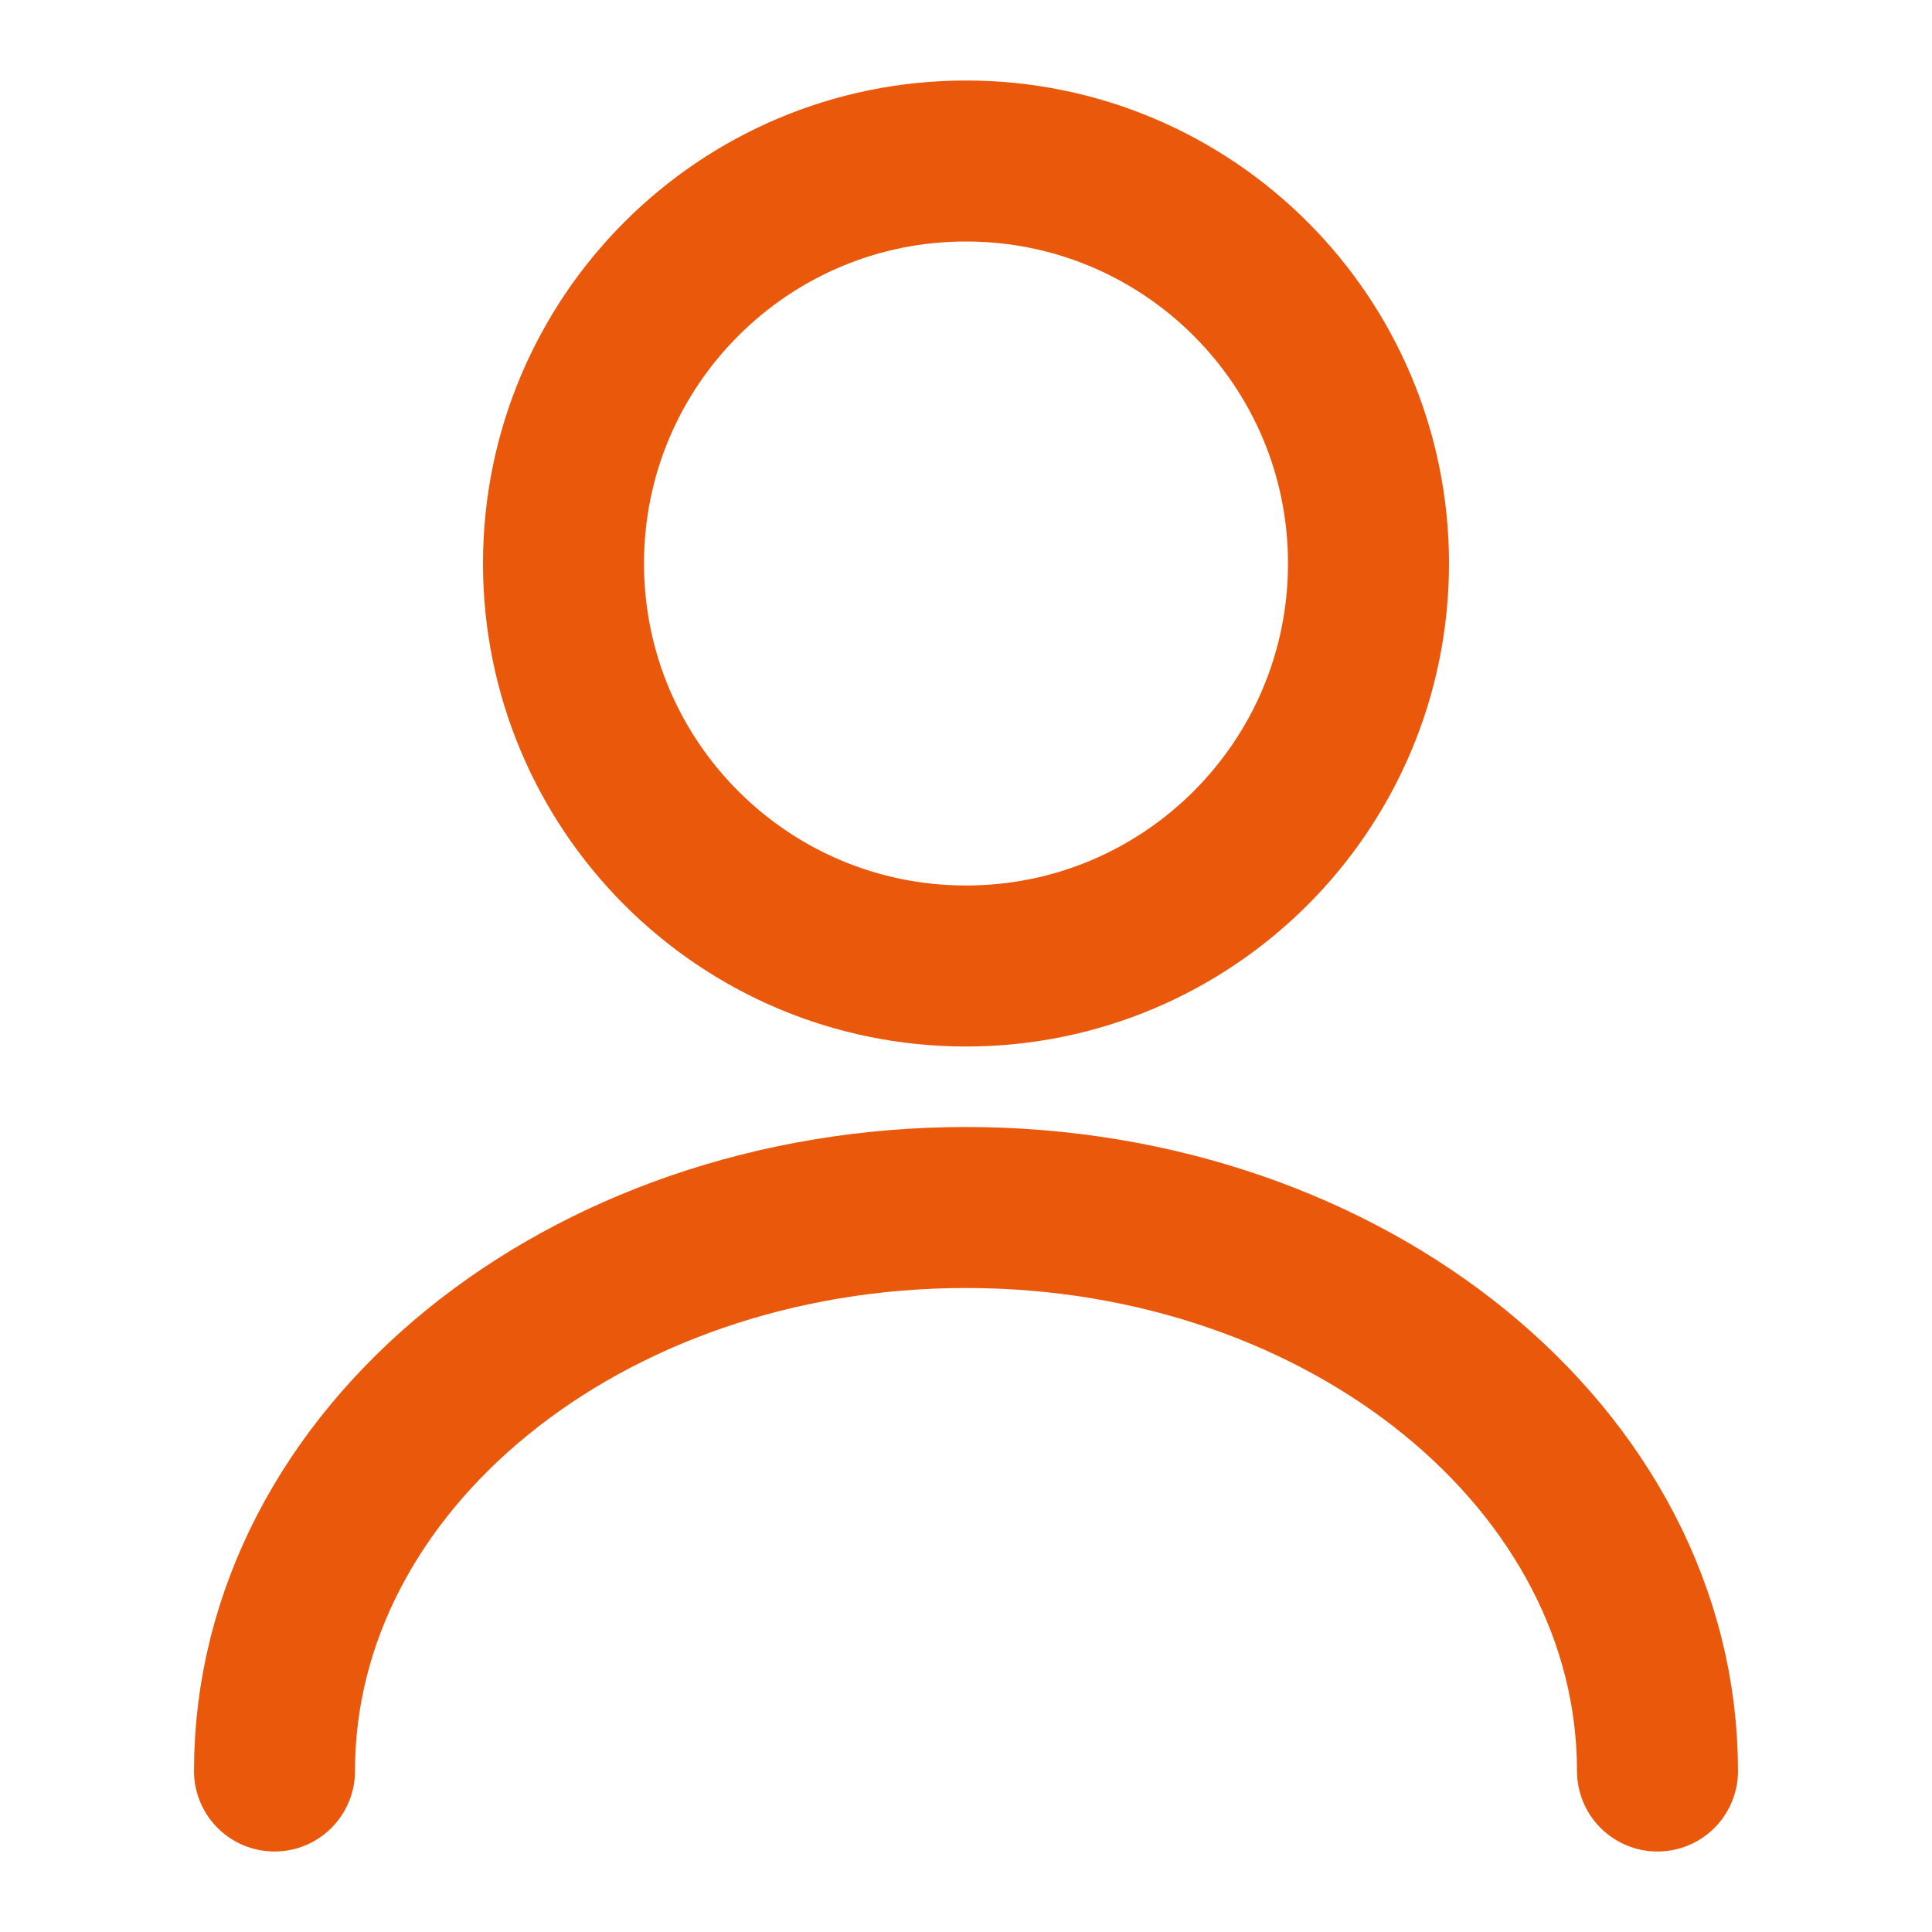
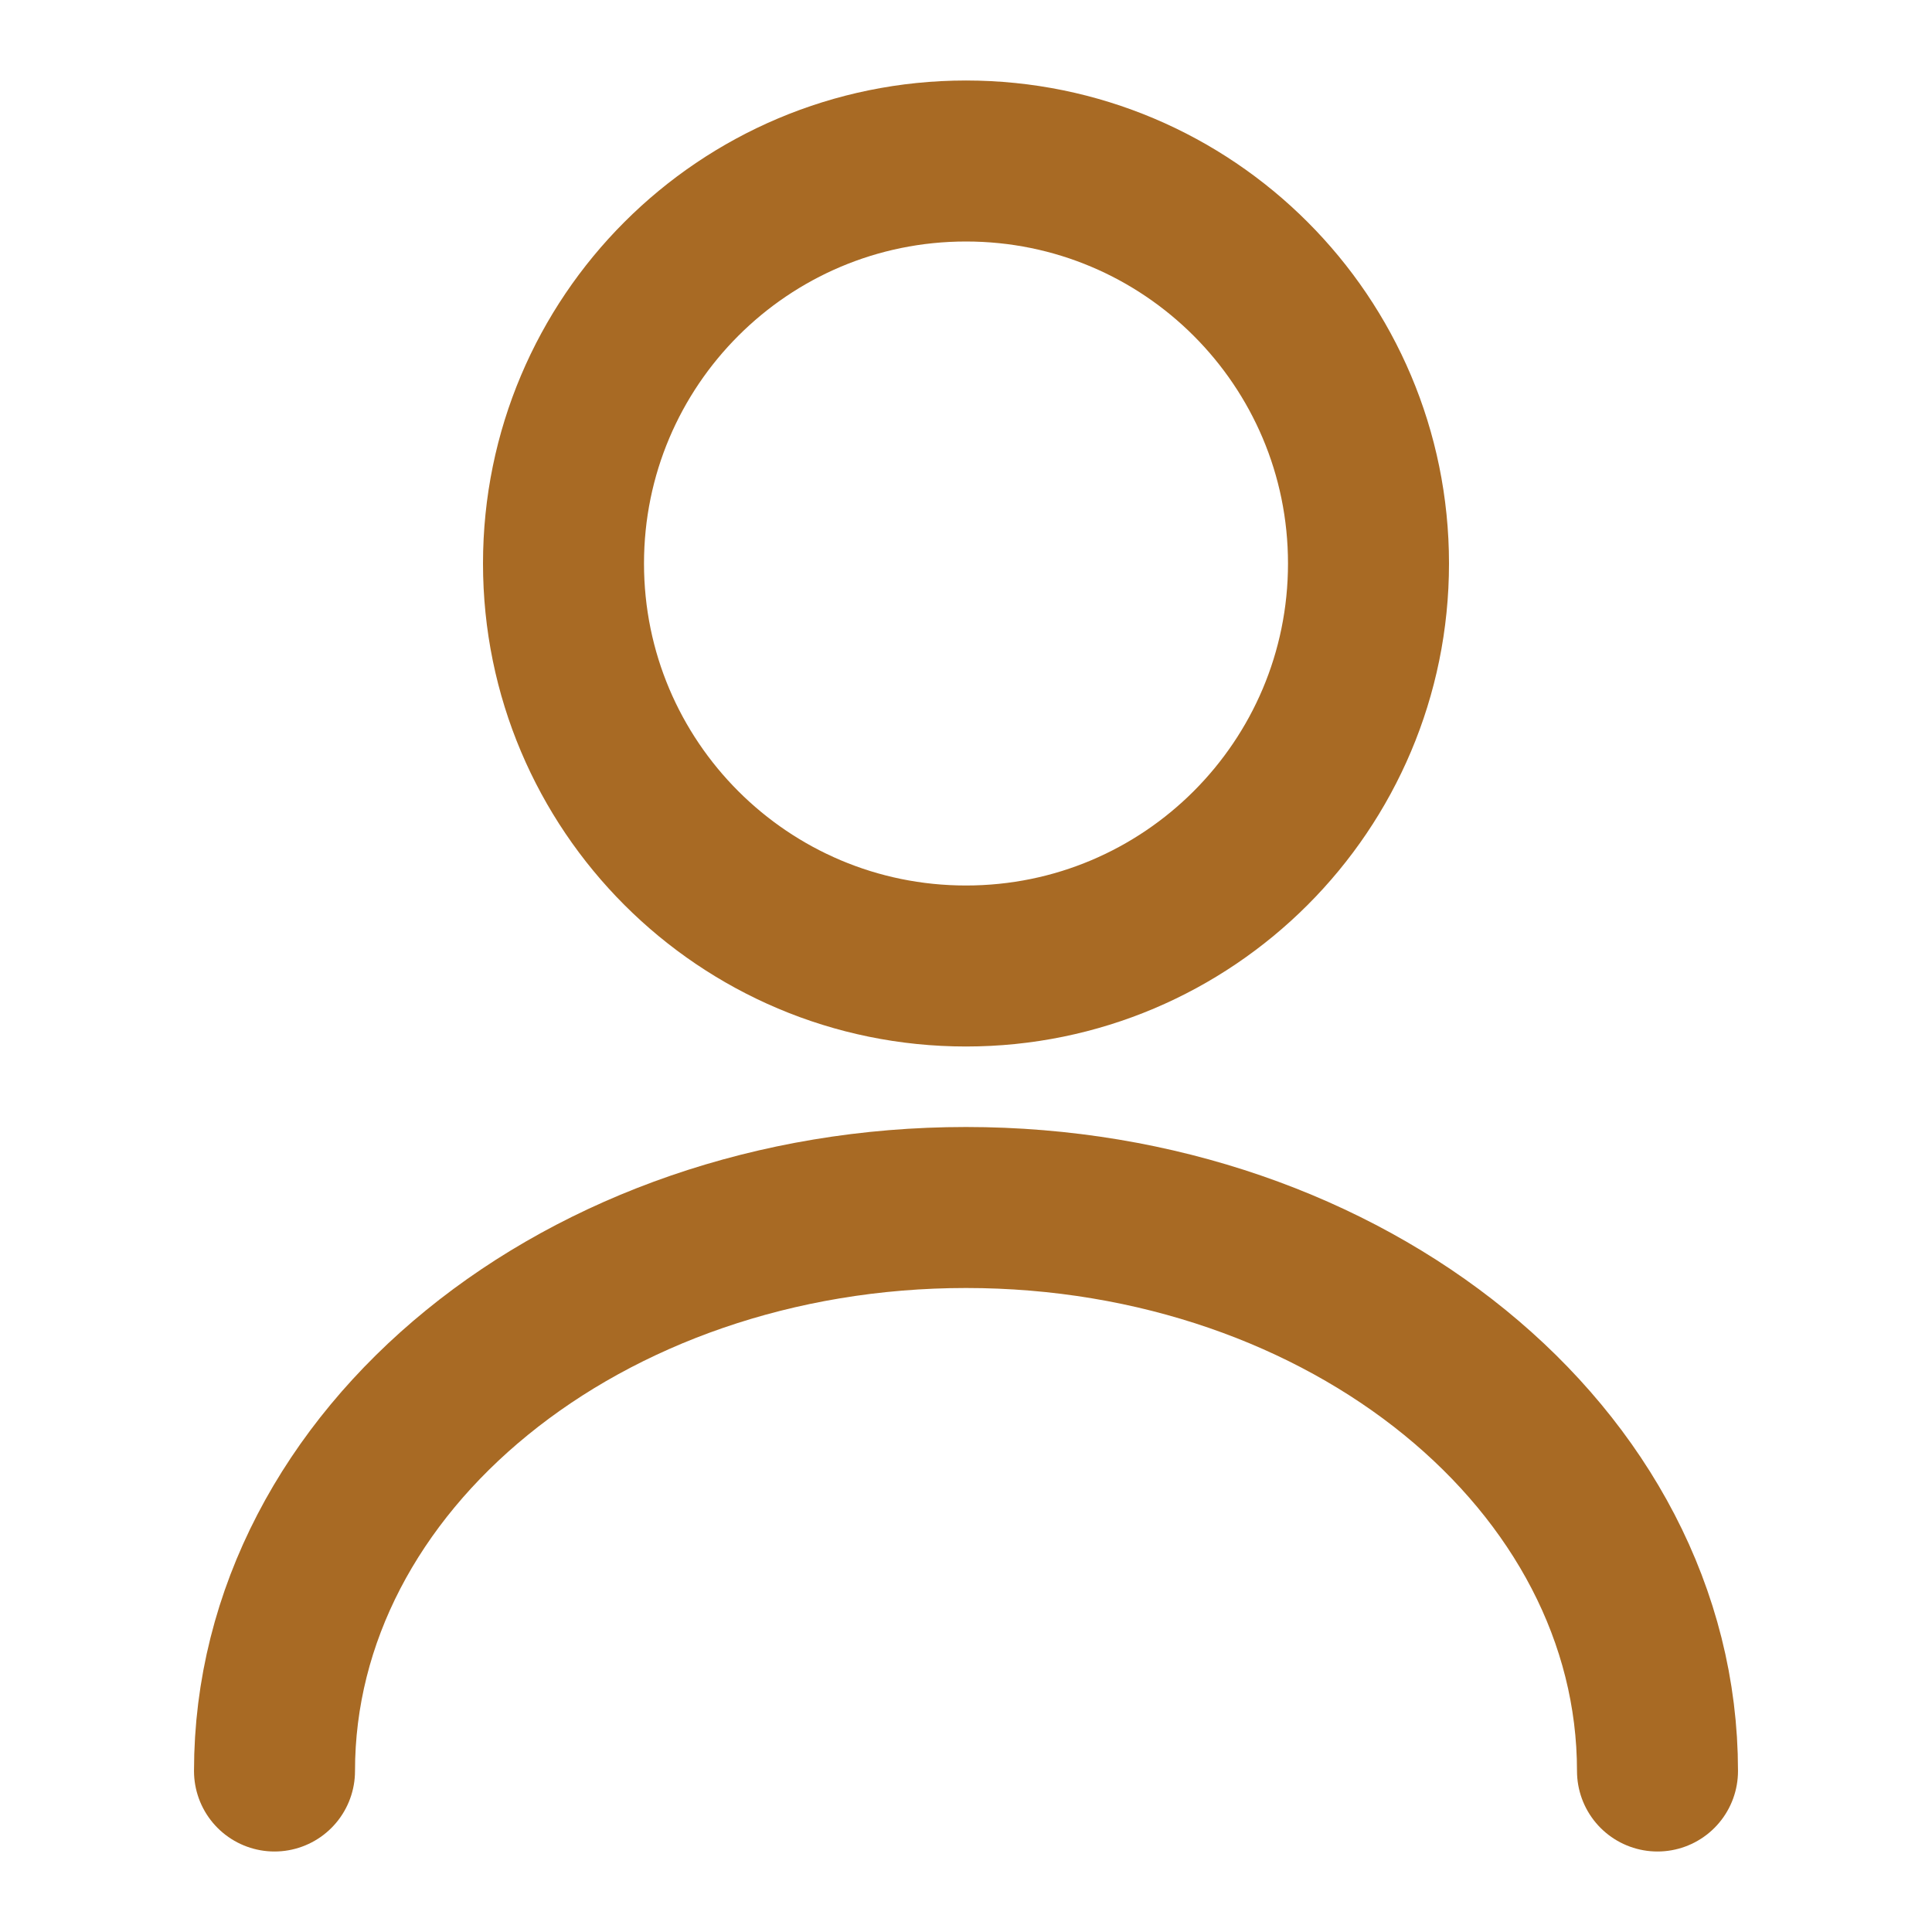
<svg xmlns="http://www.w3.org/2000/svg" id="user" width="24" height="24" viewBox="0 0 24 24">
  <g id="vuesax_linear_user" data-name="vuesax/linear/user">
    <g id="user-2" data-name="user">
-       <path id="Vector" d="M10,5A5,5,0,1,1,5,0,5,5,0,0,1,10,5Z" transform="translate(7 2)" fill="none" stroke="#ea580c" stroke-linecap="round" stroke-linejoin="round" stroke-width="2" />
-       <path id="Vector-2" data-name="Vector" d="M17.18,7c0-3.87-3.85-7-8.59-7S0,3.13,0,7" transform="translate(3.41 15)" fill="none" stroke="#ea580c" stroke-linecap="round" stroke-linejoin="round" stroke-width="2" />
+       <path id="Vector" d="M10,5A5,5,0,1,1,5,0,5,5,0,0,1,10,5Z" transform="translate(7 2)" fill="none" stroke="#a86a24" stroke-linecap="round" stroke-linejoin="round" stroke-width="2" />
+       <path id="Vector-2" data-name="Vector" d="M17.18,7c0-3.87-3.85-7-8.59-7S0,3.13,0,7" transform="translate(3.41 15)" fill="none" stroke="#a86a24" stroke-linecap="round" stroke-linejoin="round" stroke-width="2" />
      <path id="Vector-3" data-name="Vector" d="M0,0H24V24H0Z" fill="none" opacity="0" />
    </g>
  </g>
</svg>
